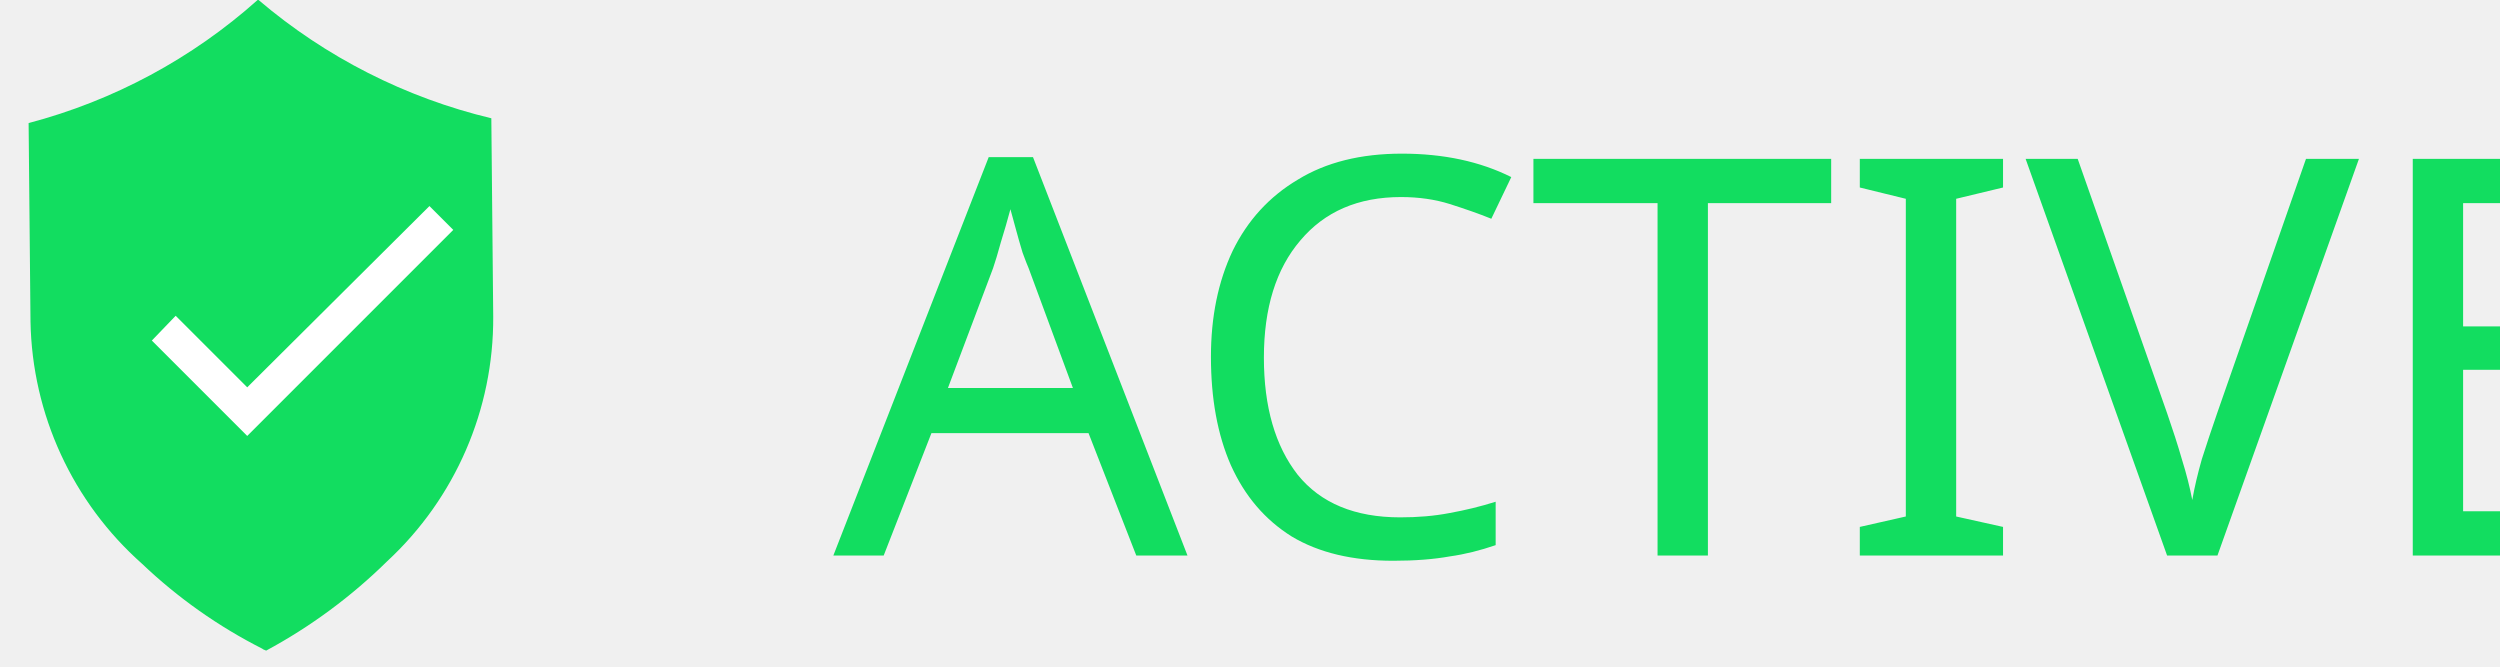
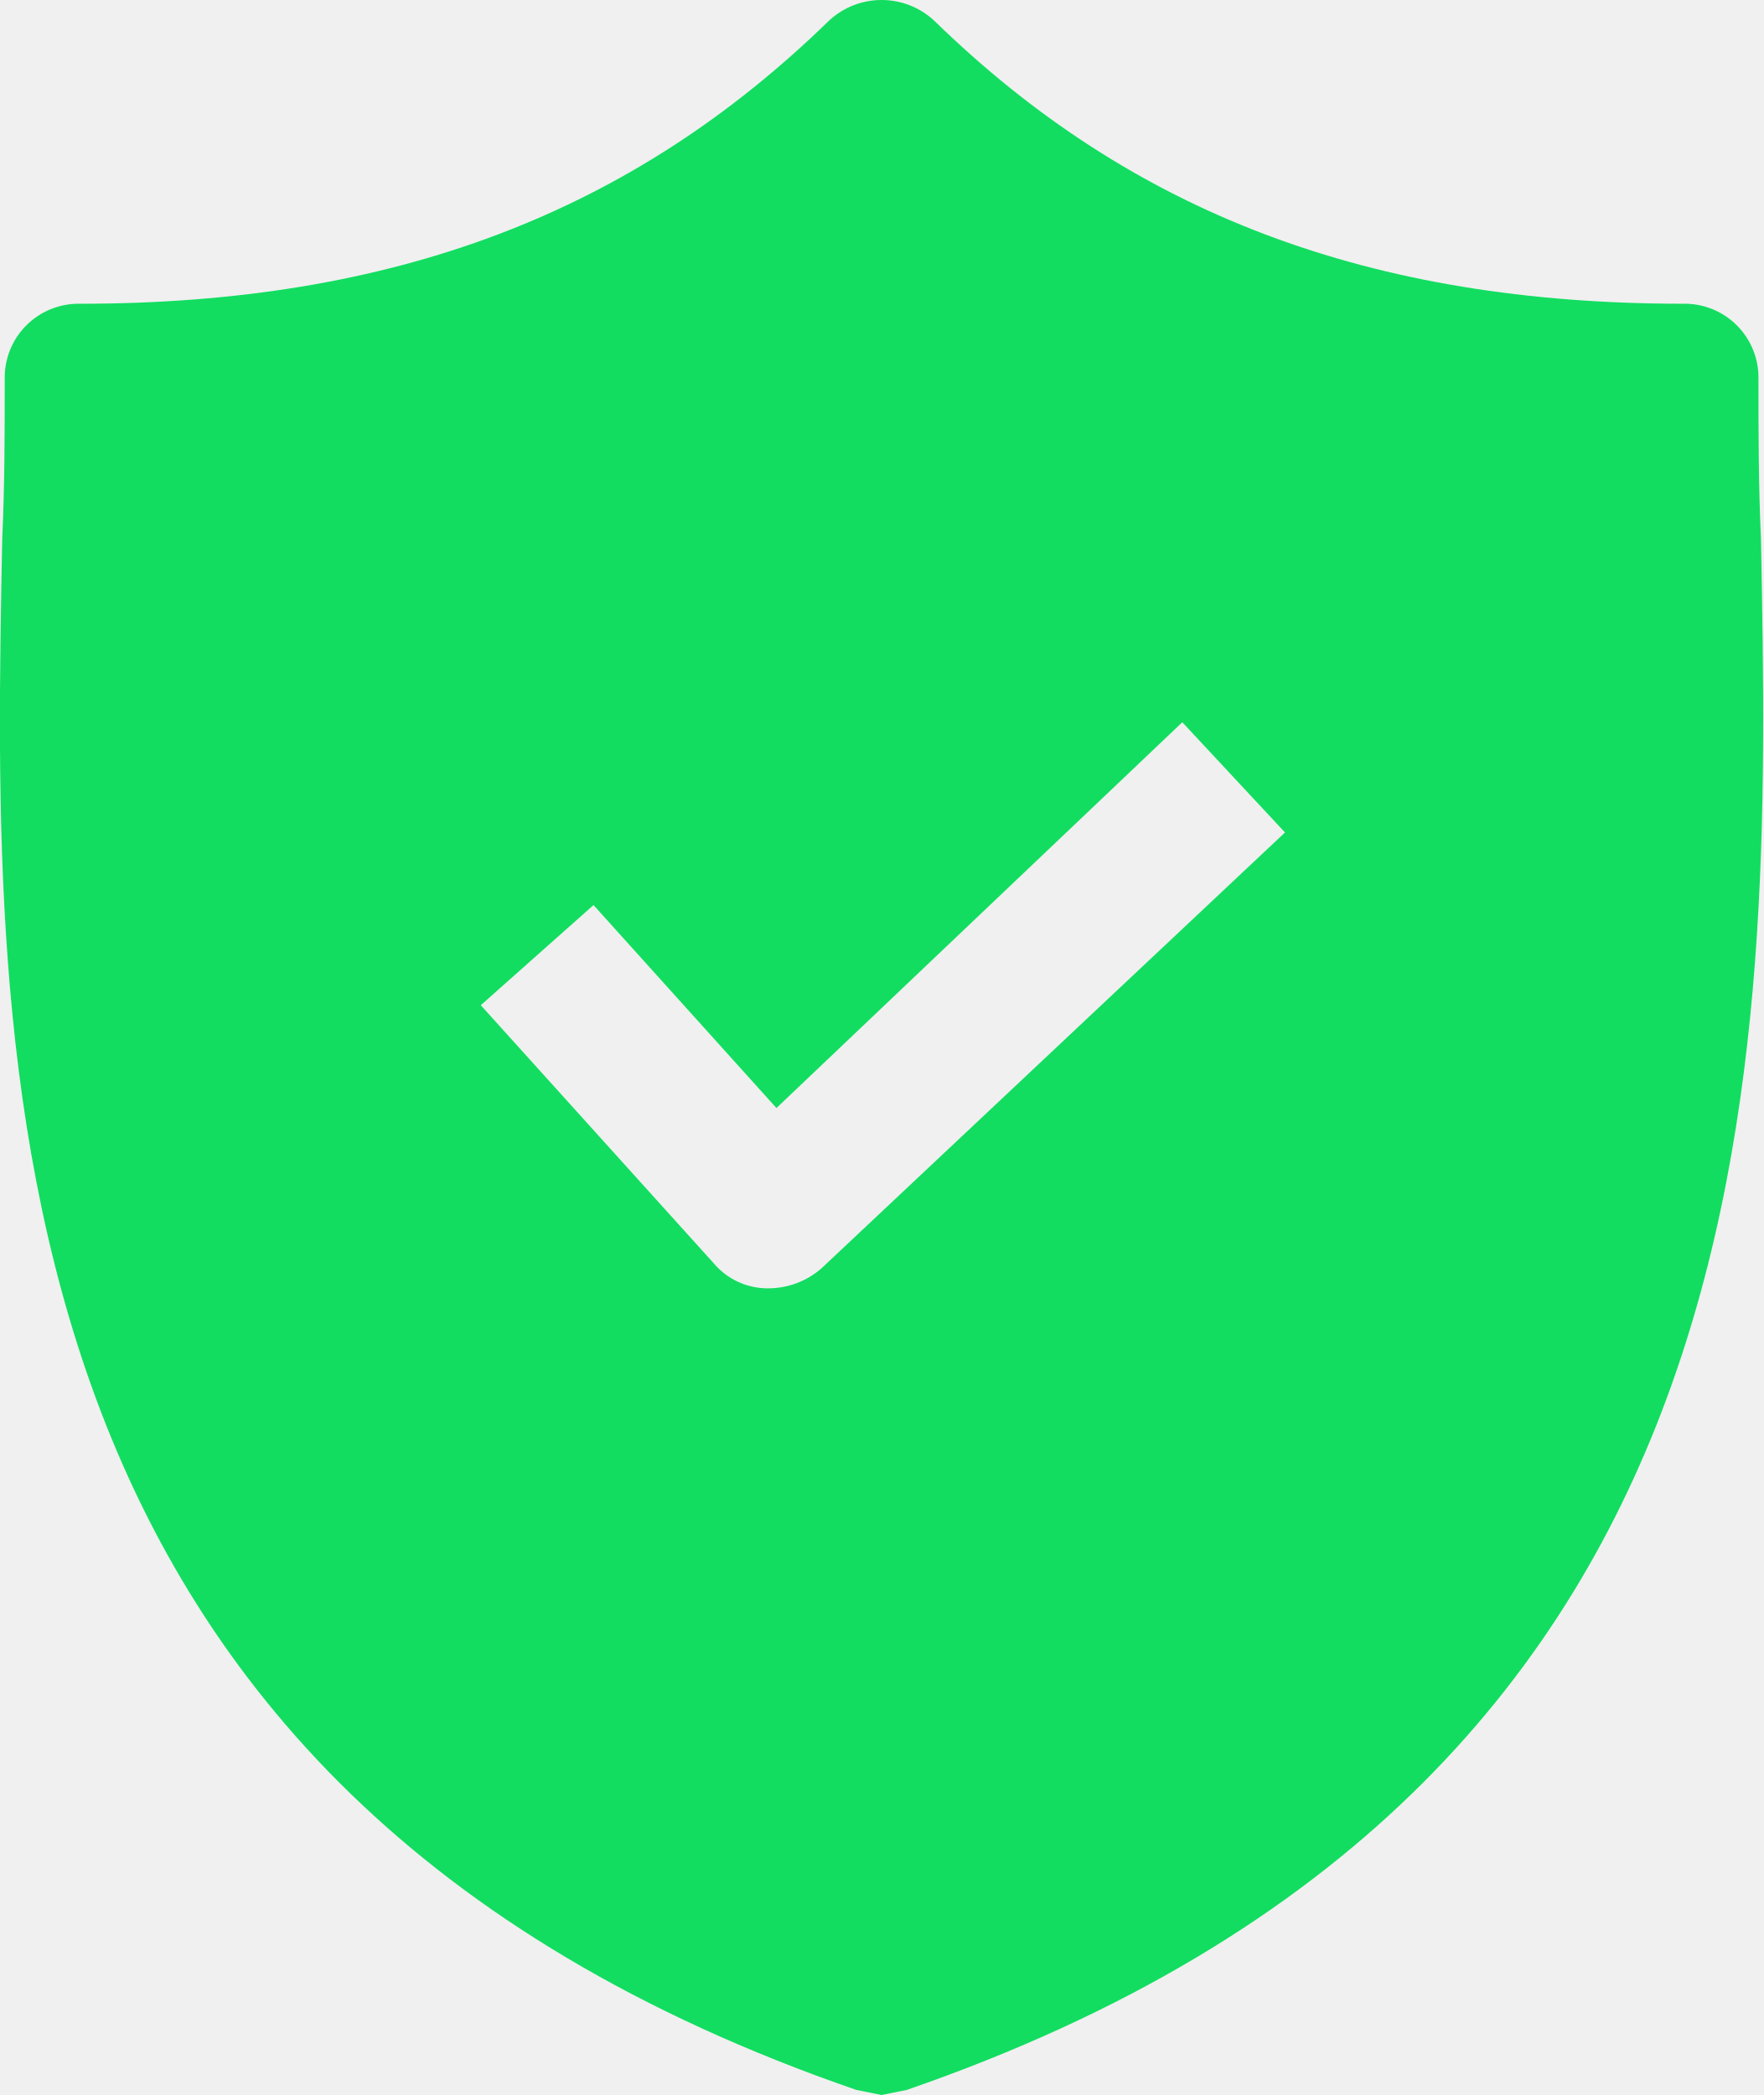
- <svg xmlns="http://www.w3.org/2000/svg" width="45" height="12" viewBox="0 0 45 12">
-   <g id="Groupe_1163" data-name="Groupe 1163" transform="translate(-125 -157)">
-     <g id="active-souscription" transform="translate(109.7 149.2)">
-       <g id="Groupe_142" data-name="Groupe 142" transform="translate(15.3 9.512)">
-         <g id="Groupe_141" data-name="Groupe 141">
-           <path id="Tracé_954" data-name="Tracé 954" d="M69.8,17.794h0v0Z" transform="translate(-60.441 -17.772)" fill="#dbeff4" />
-           <path id="Tracé_955" data-name="Tracé 955" d="M69.8,17.794h0v0Z" transform="translate(-60.441 -17.772)" fill="#dbeff4" />
-           <path id="Tracé_956" data-name="Tracé 956" d="M15.3,18.383v0Z" transform="translate(-15.3 -18.258)" fill="#dbeff4" />
-           <path id="Tracé_957" data-name="Tracé 957" d="M15.3,18.383v0Z" transform="translate(-15.3 -18.258)" fill="#dbeff4" />
-         </g>
-       </g>
-       <path id="Tracé_958" data-name="Tracé 958" d="M26.629,9.929A10.091,10.091,0,0,1,22.439,7.8h-.017A10.023,10.023,0,0,1,18.3,10.015l.034,3.572a5.969,5.969,0,0,0,2.009,4.362,9.114,9.114,0,0,0,2.164,1.528c.017.017.034.017.069.034A9.6,9.6,0,0,0,24.757,17.9a5.955,5.955,0,0,0,1.906-4.4Z" transform="translate(-2.485)" fill="#12dd60" />
-       <g id="Groupe_145" data-name="Groupe 145" transform="translate(18.03 11.509)">
-         <g id="Groupe_144" data-name="Groupe 144">
-           <g id="Groupe_143" data-name="Groupe 143">
-             <path id="Tracé_959" data-name="Tracé 959" d="M36.2,29.4l-3.28,3.263-1.288-1.288-.429.446,1.717,1.717,3.709-3.709Z" transform="translate(-31.2 -29.4)" fill="#fff" />
-           </g>
-         </g>
-       </g>
+ <svg xmlns="http://www.w3.org/2000/svg" width="132.046" height="156.897" viewBox="0 0 132.046 156.897">
+   <g id="shield-3" transform="translate(-33.908)">
+     <g id="Groupe_647" data-name="Groupe 647" transform="translate(33.908 0)">
+       <path id="Tracé_2578" data-name="Tracé 2578" d="M165.788,40.385c-.188-4.128-.188-8.068-.188-12.008a5.528,5.528,0,0,0-5.629-5.629c-23.452,0-41.276-6.754-56.1-21.2a5.788,5.788,0,0,0-7.88,0c-14.822,14.447-32.646,21.2-56.1,21.2a5.528,5.528,0,0,0-5.629,5.629c0,3.94,0,7.88-.188,12.008-.75,39.4-1.876,93.434,63.978,116.136l1.876.375,1.876-.375C167.476,133.819,166.538,79.973,165.788,40.385Zm-70.357,54.6a6.055,6.055,0,0,1-3.94,1.5H91.3a5.28,5.28,0,0,1-3.94-1.876L69.914,75.282l8.443-7.5,13.7,15.2,30.394-28.893,7.692,8.255Z" transform="translate(-33.908 0)" fill="#12DD60" />
    </g>
-     <text id="Active" transform="translate(140 167)" fill="#12dd60" font-size="10" font-family="Rawson-Medium, Rawson" font-weight="500">
-       <tspan x="0" y="0">ACTIVE</tspan>
-     </text>
  </g>
</svg>
